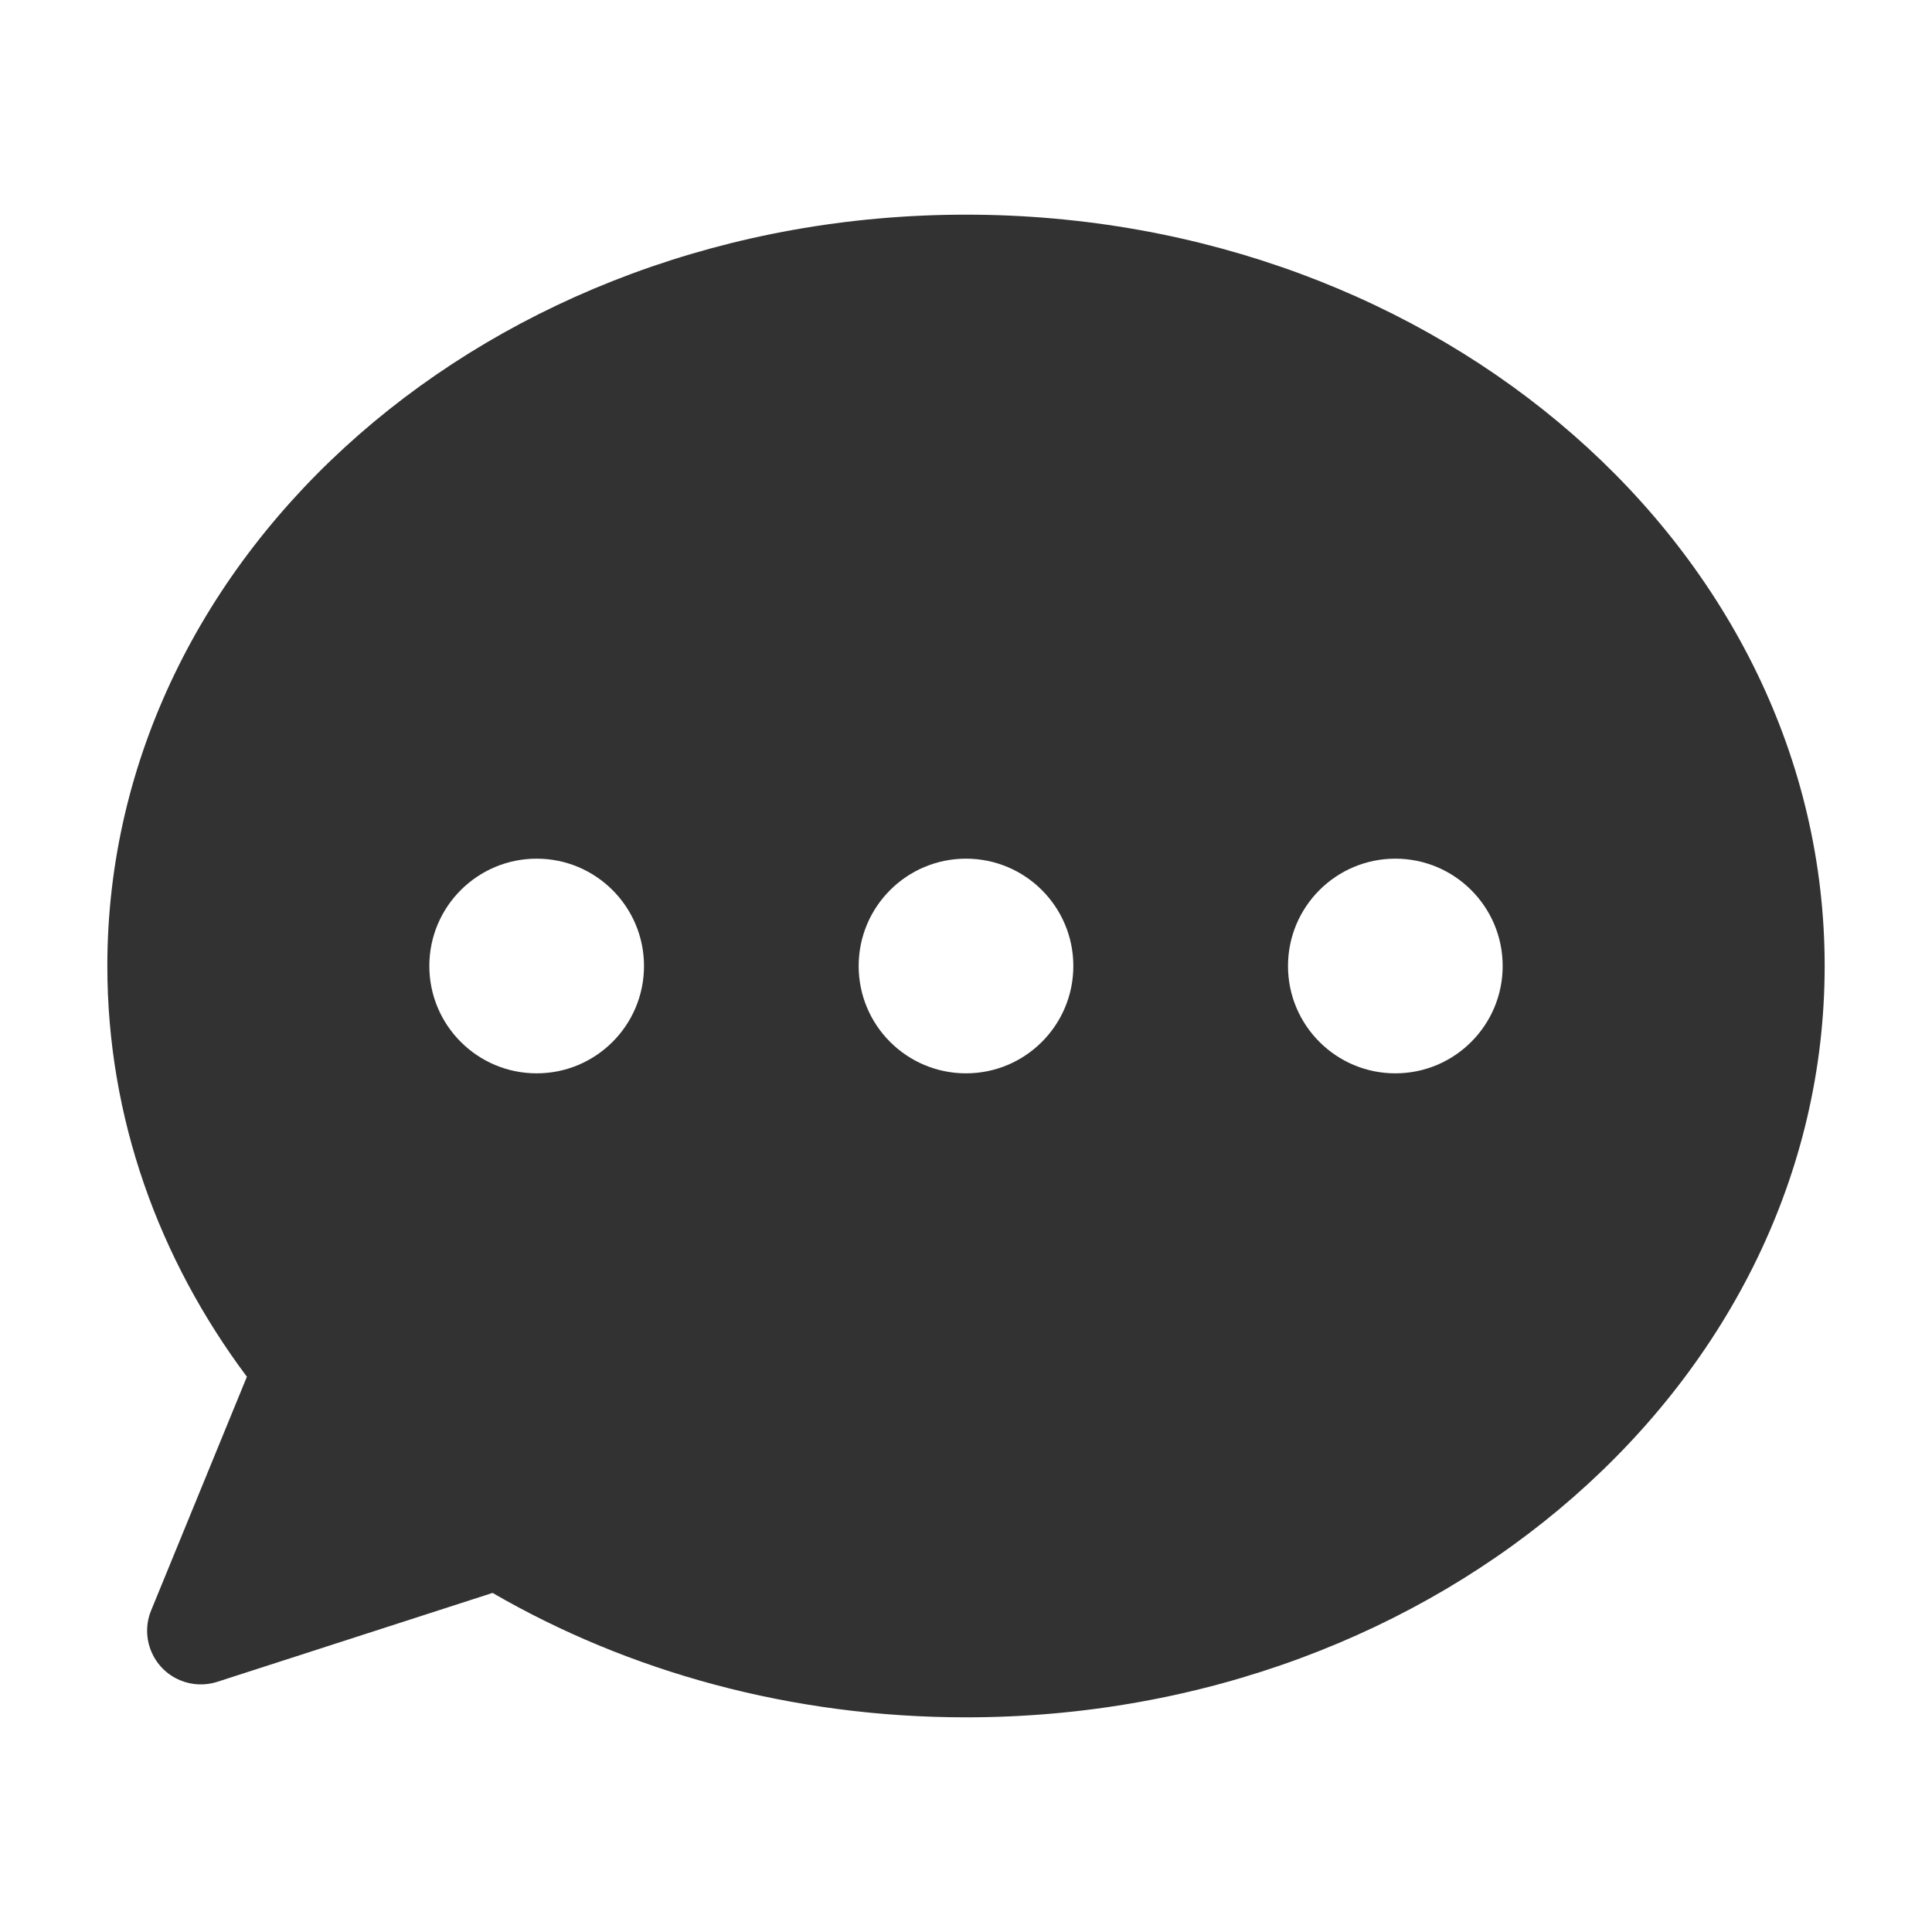
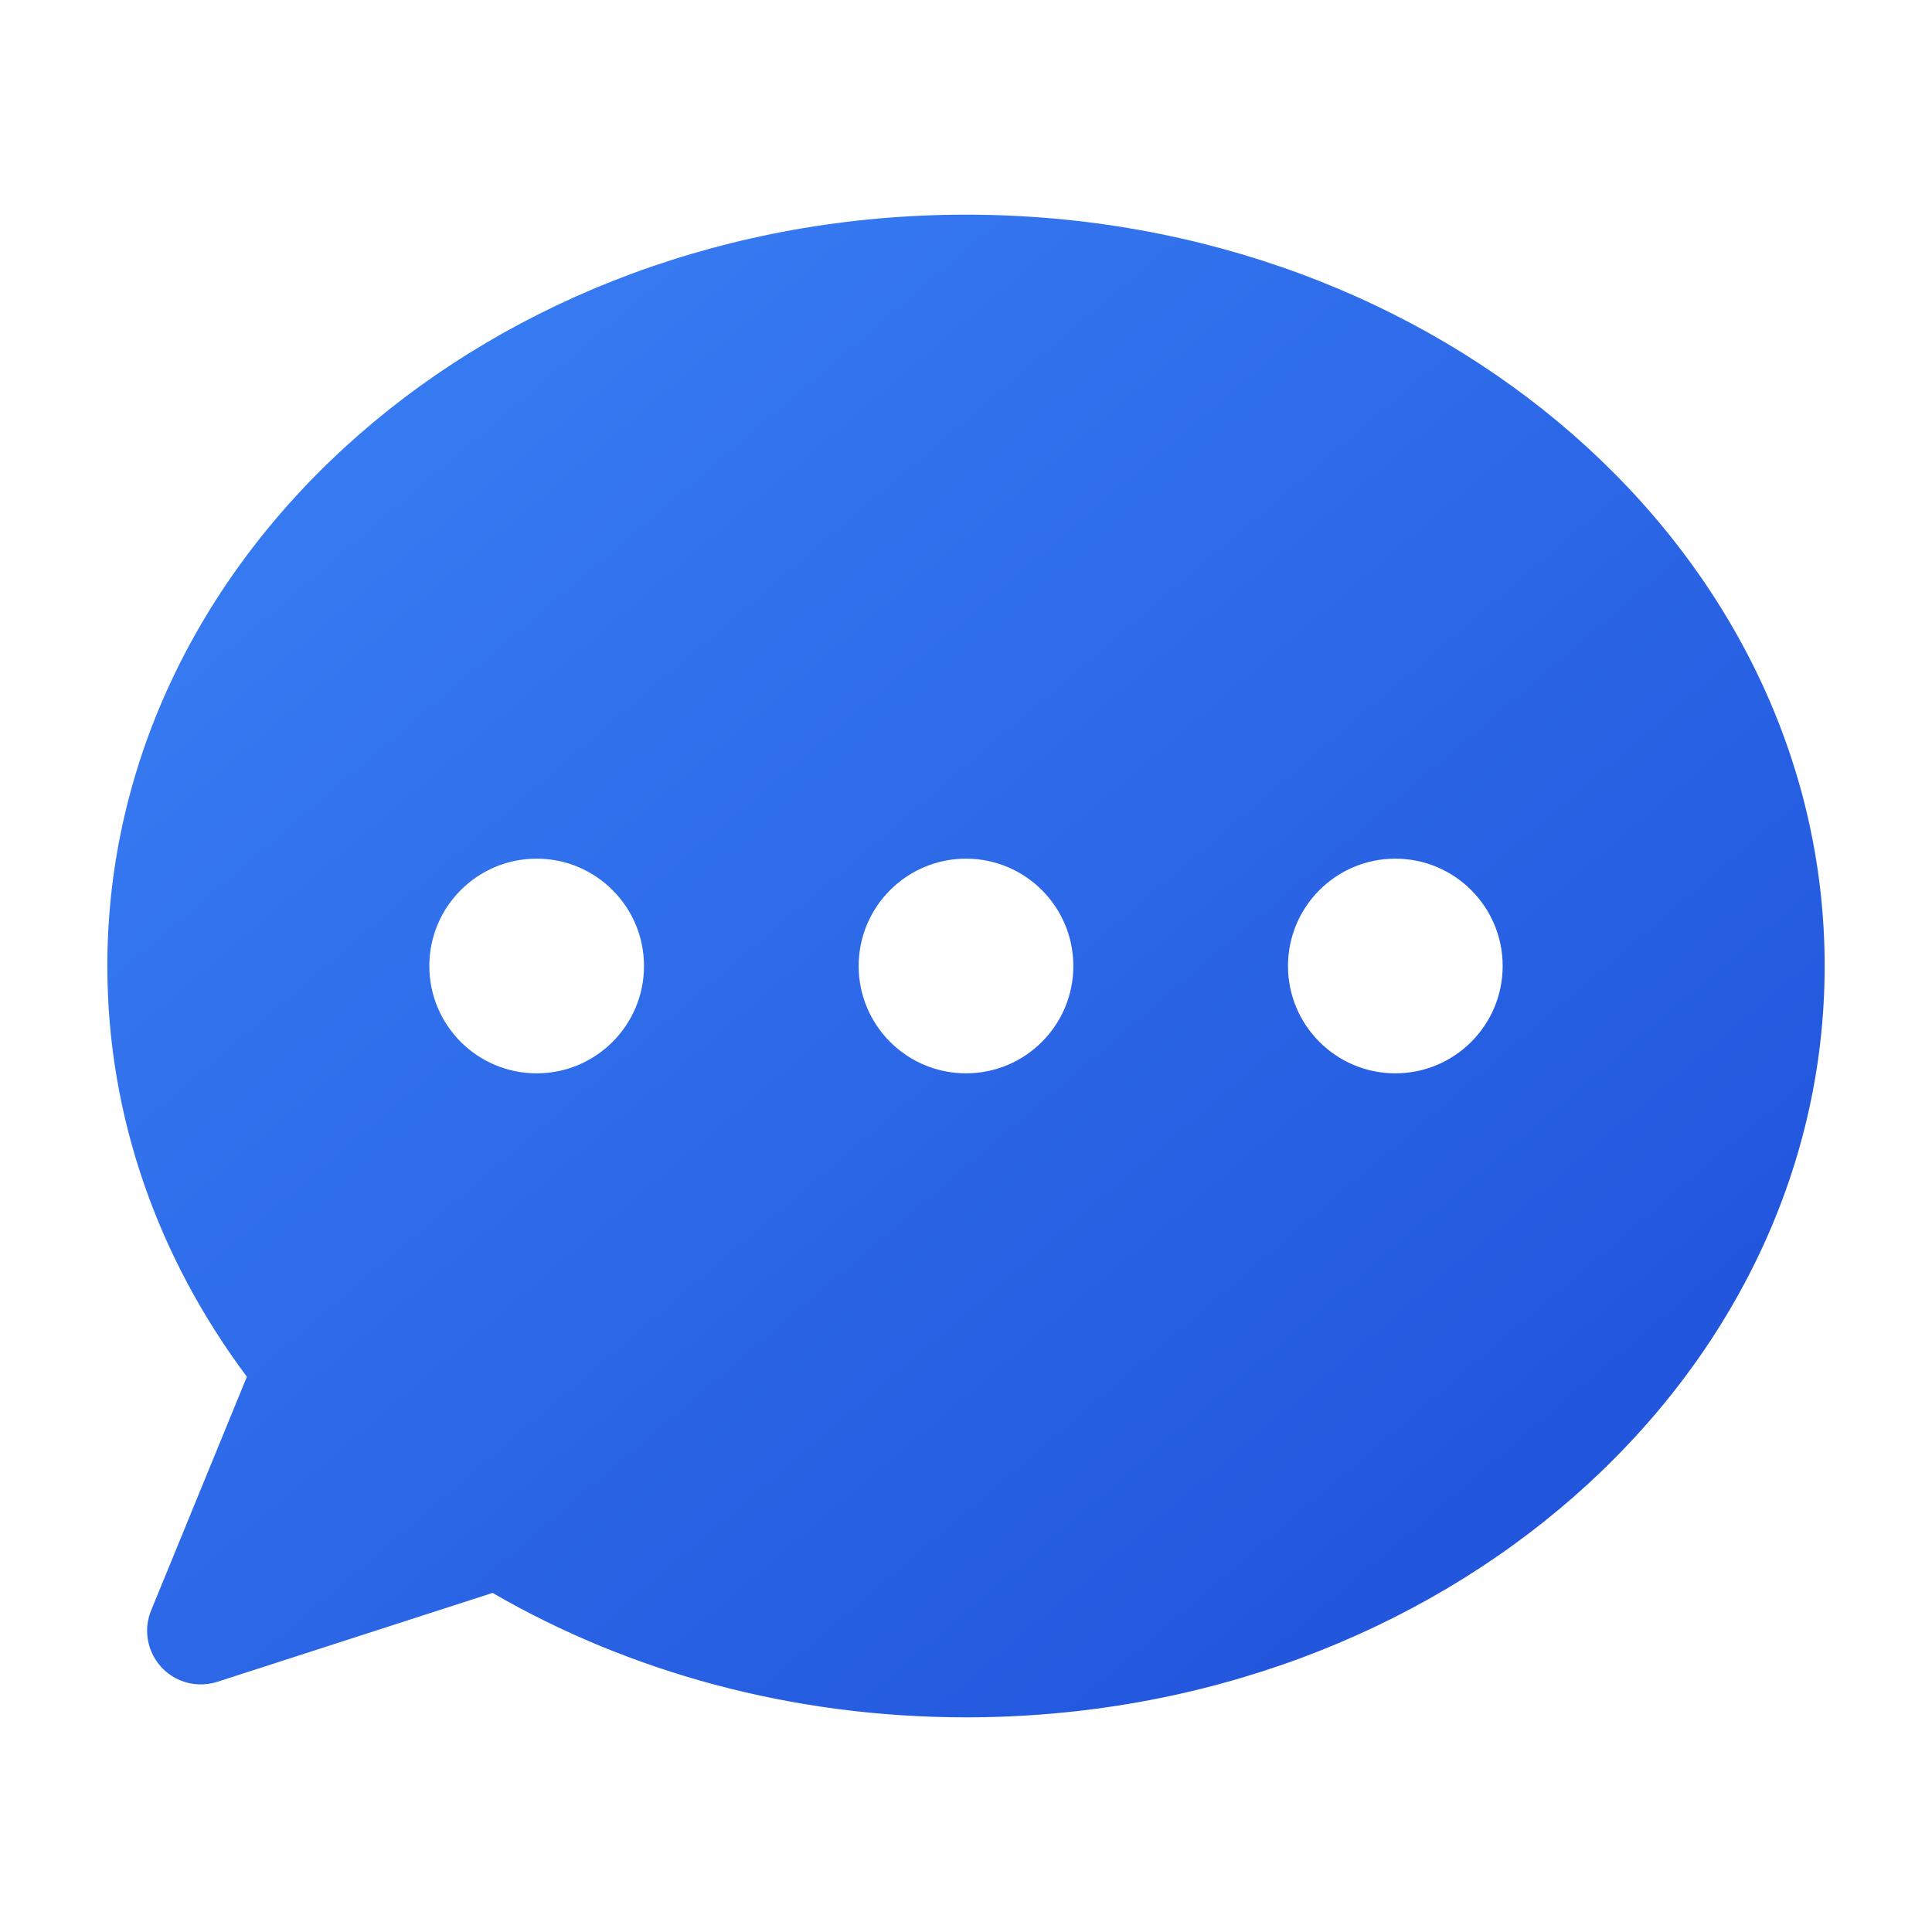
- <svg xmlns="http://www.w3.org/2000/svg" t="1776499772230" class="icon" viewBox="0 0 1024 1024" version="1.1" p-id="5527" width="200" height="200">
-   <path d="M512 113.778c251.351 0 455.111 178.291 455.111 398.222 0 219.932-203.76 398.222-455.111 398.222-92.733 0-178.988-24.269-250.923-65.943l-145.904 47.119a28.445 28.445 0 0 1-19.527-0.748c-14.536-5.956-21.492-22.569-15.536-37.105l50.744-123.846C84.083 667.133 56.889 592.345 56.889 512c0-219.932 203.76-398.222 455.111-398.222z m0 341.333c-31.418 0-56.889 25.471-56.889 56.889s25.471 56.889 56.889 56.889 56.889-25.471 56.889-56.889-25.471-56.889-56.889-56.889z m-227.555 0c-31.419 0-56.889 25.471-56.889 56.889s25.47 56.889 56.889 56.889c31.418 0 56.888-25.471 56.888-56.889s-25.47-56.889-56.888-56.889z m455.111 0c-31.418 0-56.888 25.471-56.888 56.889s25.47 56.889 56.888 56.889c31.419 0 56.889-25.471 56.889-56.889s-25.47-56.889-56.889-56.889z" fill="#323233" p-id="5528" />
+ <svg xmlns="http://www.w3.org/2000/svg" viewBox="0 0 1024 1024">
+   <defs>
+     <linearGradient id="favGradientLight" x1="0%" y1="0%" x2="100%" y2="100%">
+       <stop offset="0%" stop-color="#3b82f6" />
+       <stop offset="100%" stop-color="#1d4ed8" />
+     </linearGradient>
+     <linearGradient id="favGradientDark" x1="0%" y1="0%" x2="100%" y2="100%">
+       <stop offset="0%" stop-color="#60a5fa" />
+       <stop offset="100%" stop-color="#38bdf8" />
+     </linearGradient>
+   </defs>
+   <style>
+     path {
+       fill: #2563eb;
+       fill: url(#favGradientLight);
+     }
+     @media (prefers-color-scheme: dark) {
+       path {
+         fill: #38bdf8;
+         fill: url(#favGradientDark);
+       }
+     }
+   </style>
+   <path d="M512 113.778c251.351 0 455.111 178.291 455.111 398.222 0 219.932-203.76 398.222-455.111 398.222-92.733 0-178.988-24.269-250.923-65.943l-145.904 47.119a28.445 28.445 0 0 1-19.527-0.748c-14.536-5.956-21.492-22.569-15.536-37.105l50.744-123.846C84.083 667.133 56.889 592.345 56.889 512c0-219.932 203.76-398.222 455.111-398.222z m0 341.333c-31.418 0-56.889 25.471-56.889 56.889s25.471 56.889 56.889 56.889 56.889-25.471 56.889-56.889-25.471-56.889-56.889-56.889z m-227.555 0c-31.419 0-56.889 25.471-56.889 56.889s25.47 56.889 56.889 56.889c31.418 0 56.888-25.471 56.888-56.889s-25.47-56.889-56.888-56.889z m455.111 0c-31.418 0-56.888 25.471-56.888 56.889s25.47 56.889 56.888 56.889c31.419 0 56.889-25.471 56.889-56.889s-25.47-56.889-56.889-56.889z" />
</svg>
